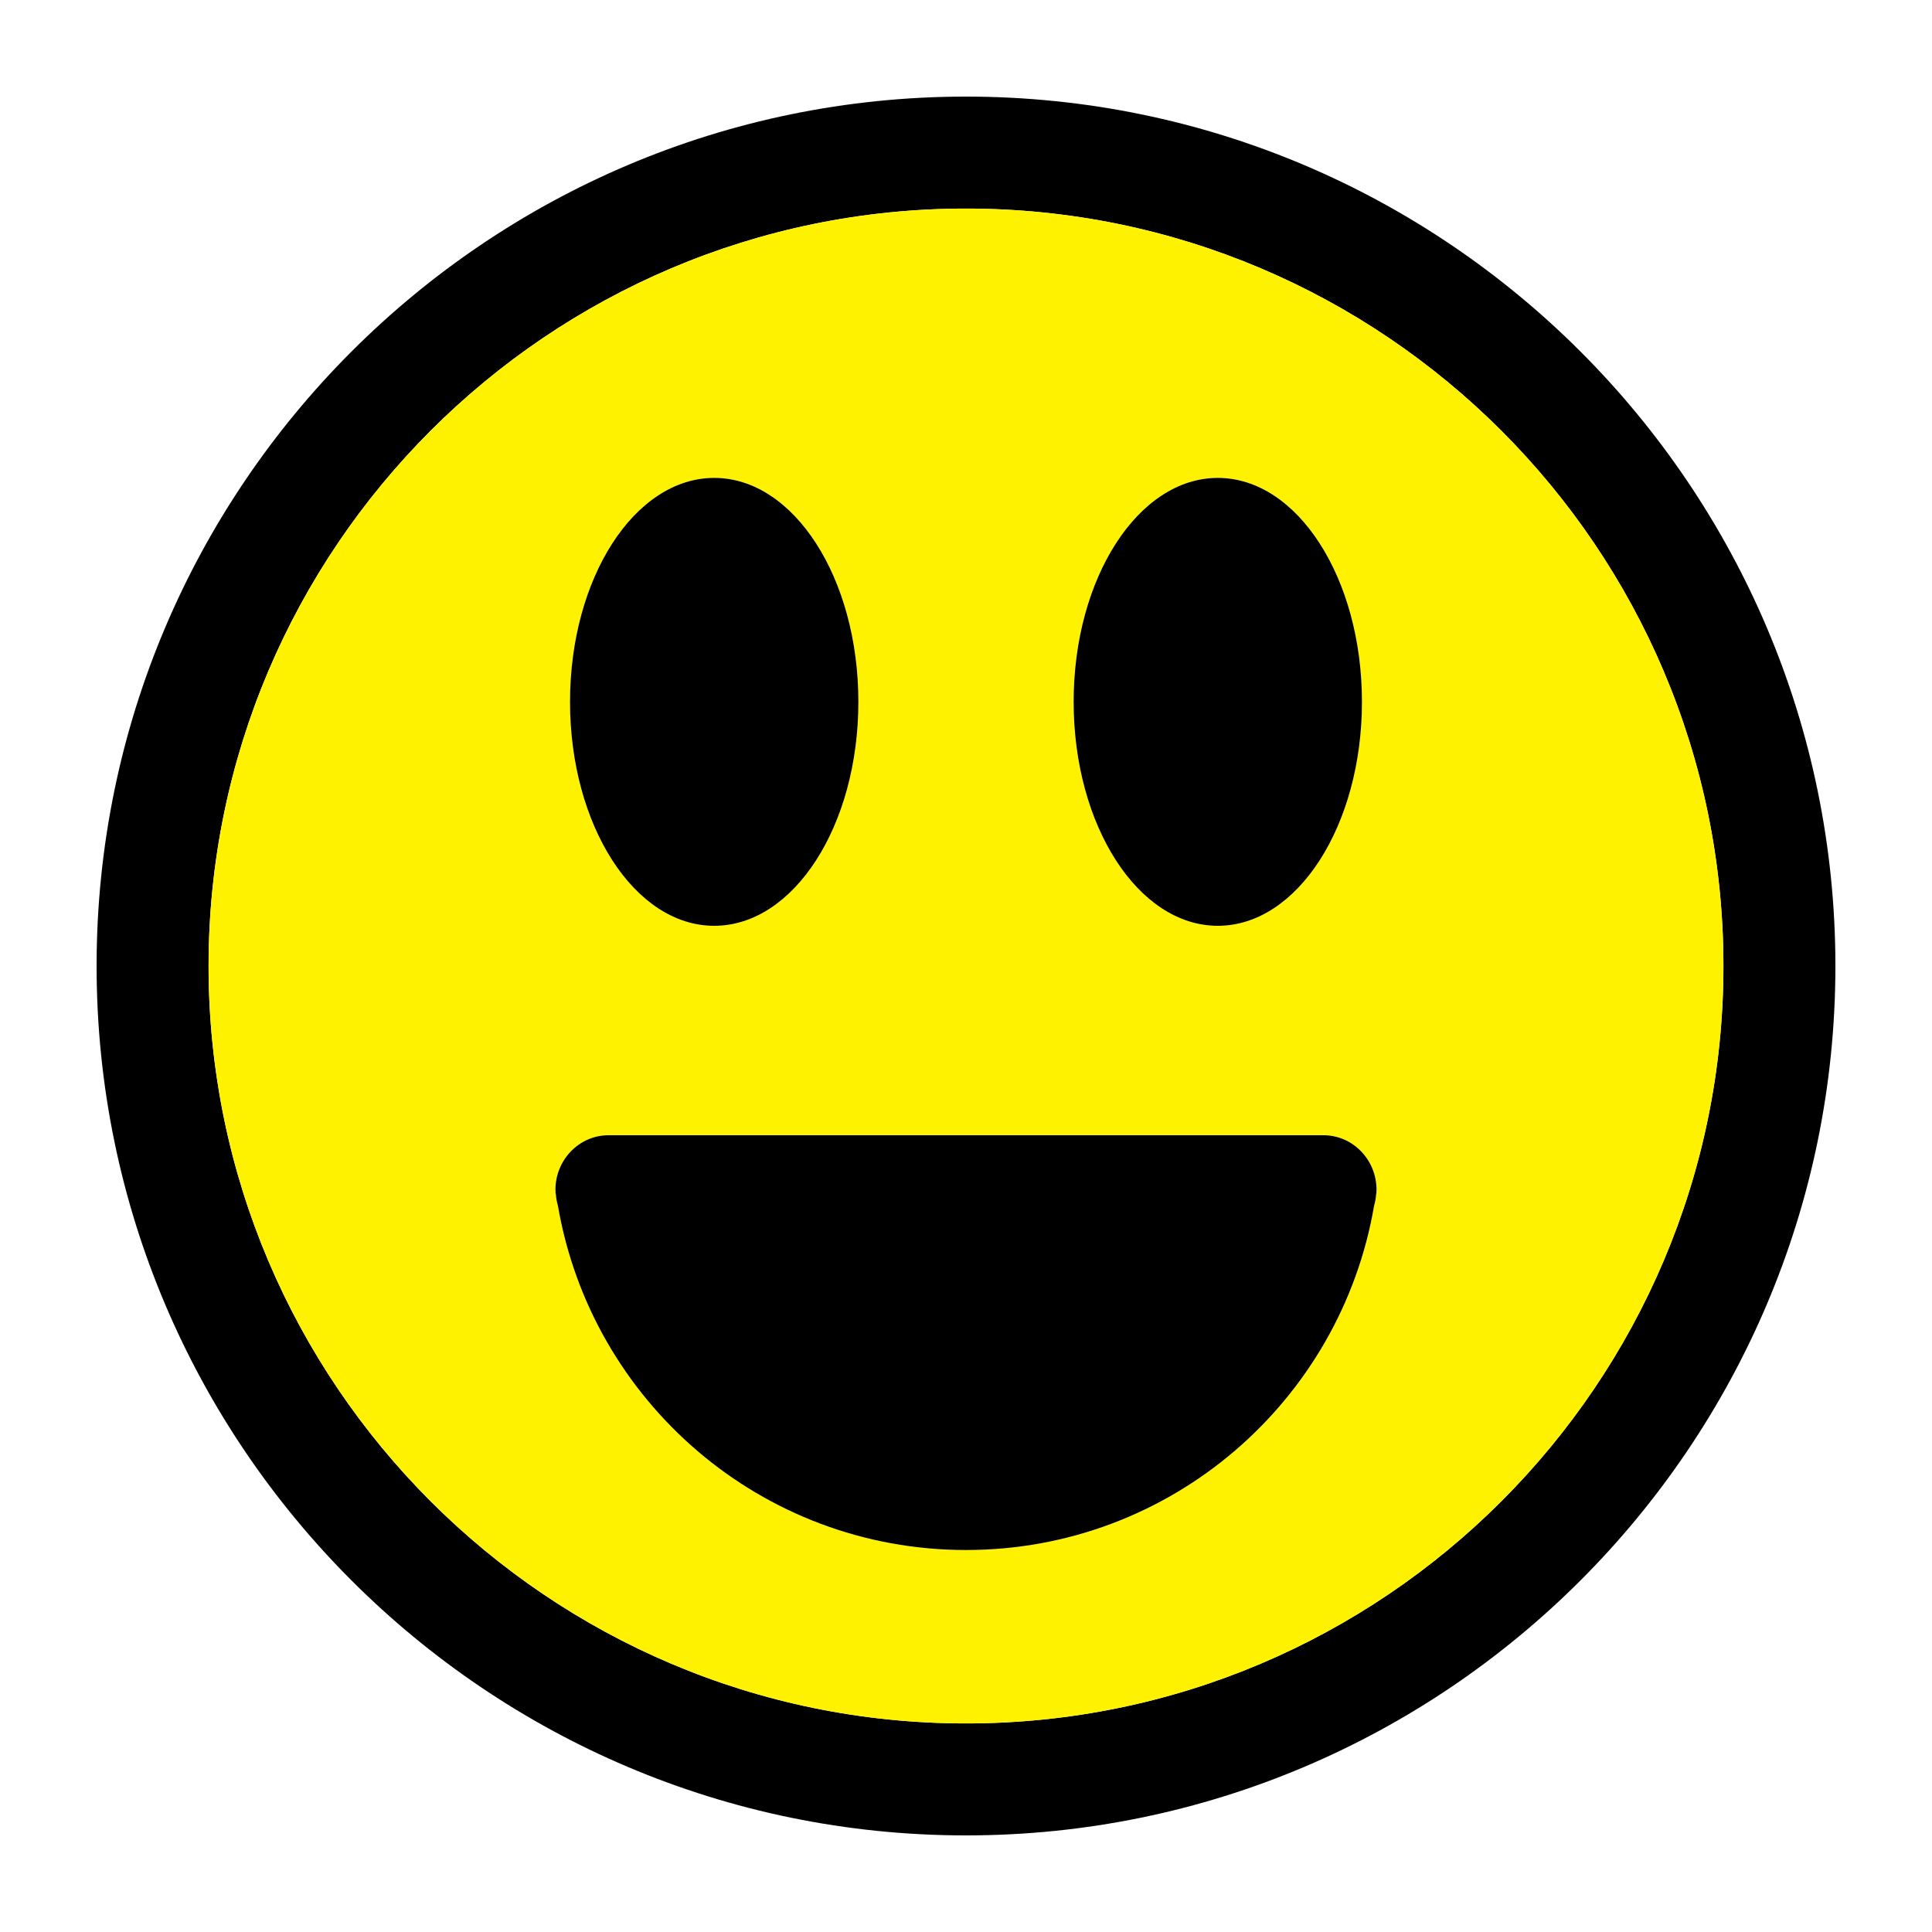
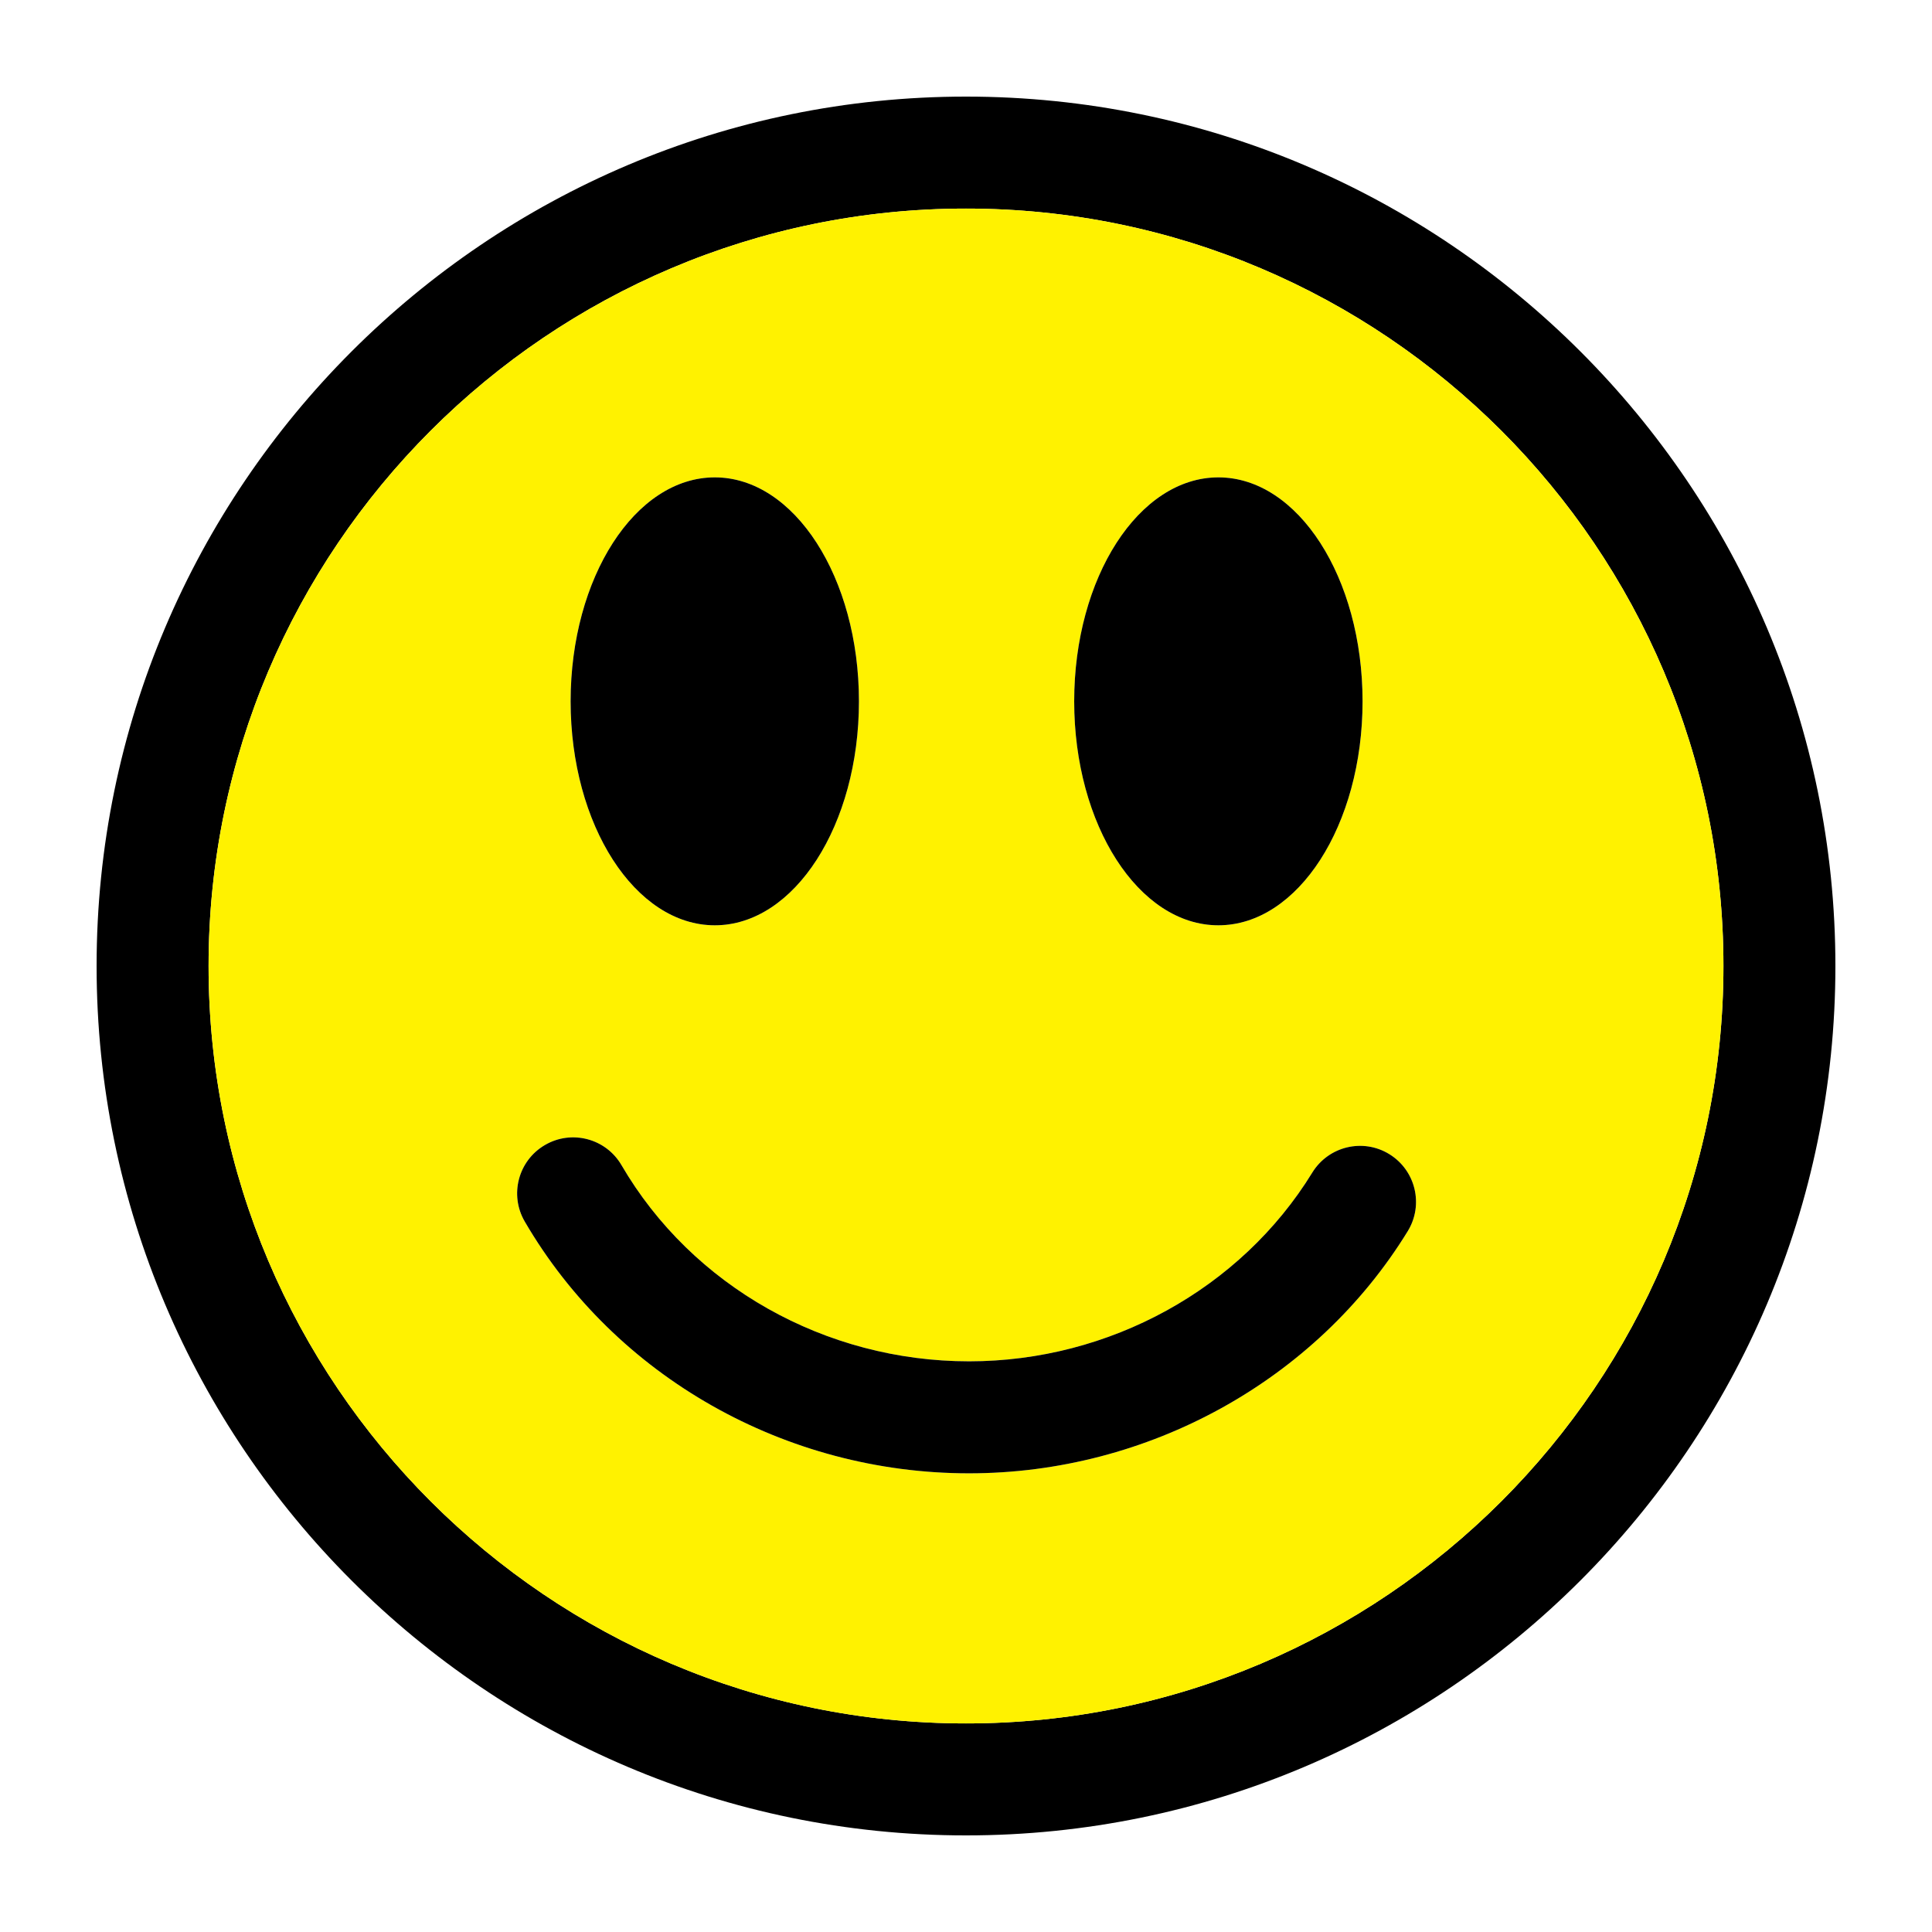
<svg xmlns="http://www.w3.org/2000/svg" enable-background="new 0 0 100 100" version="1.1" viewBox="0 0 100 100" xml:space="preserve">
-   <path d="m50 5c-24.813 0-45 20.187-45 45s20.187 45 45 45 45-20.188 45-45c0-24.813-20.187-45-45-45zm0 84.204c-21.617 0-39.204-17.587-39.204-39.204s17.587-39.204 39.204-39.204 39.204 17.587 39.204 39.204-17.587 39.204-39.204 39.204z" />
-   <path d="m50 10.796c-21.617 0-39.204 17.587-39.204 39.204s17.587 39.204 39.204 39.204 39.204-17.587 39.204-39.204-17.587-39.204-39.204-39.204zm13.033 13.94c4.121 0 7.462 5.19 7.462 11.592s-3.341 11.592-7.462 11.592-7.463-5.19-7.463-11.592 3.342-11.592 7.463-11.592zm-26.066 0c4.122 0 7.463 5.19 7.463 11.592s-3.341 11.592-7.463 11.592-7.463-5.19-7.463-11.592 3.341-11.592 7.463-11.592zm34.283 36.967c-4e-3 0.043-0.016 0.083-0.021 0.127-0.017 0.197-0.051 0.391-0.105 0.578-1.729 10.113-10.515 17.821-21.124 17.821s-19.394-7.707-21.123-17.824c-0.054-0.184-0.089-0.379-0.106-0.576-6e-3 -0.044-0.017-0.084-0.023-0.127h0.011c-2e-3 -0.037-0.011-0.072-0.011-0.11 0-1.563 1.232-2.832 2.751-2.832h37.002c1.521 0 2.751 1.267 2.75 2.834 0 0.038-0.01 0.073-0.011 0.11h0.01z" fill="#FFF200" />
-   <ellipse cx="36.967" cy="36.328" rx="7.463" ry="11.592" />
-   <ellipse cx="63.033" cy="36.328" rx="7.462" ry="11.592" />
-   <path d="m68.501 58.759h-37.002c-1.519 0-2.751 1.269-2.751 2.832 0 0.038 9e-3 0.073 0.011 0.11h-0.011c6e-3 0.043 0.017 0.083 0.023 0.127 0.017 0.197 0.052 0.393 0.106 0.576 1.729 10.117 10.514 17.825 21.123 17.825s19.395-7.707 21.123-17.82c0.055-0.188 0.089-0.381 0.105-0.578 6e-3 -0.044 0.018-0.084 0.021-0.127h-0.01c1e-3 -0.037 0.011-0.072 0.011-0.11 2e-3 -1.569-1.229-2.835-2.749-2.835z" />
+   <path d="m50 5c-24.813 0-45 20.187-45 45s20.187 45 45 45c24.814 0 45-20.188 45-45 0-24.813-20.186-45-45-45zm0 84.204c-21.617 0-39.204-17.587-39.204-39.204s17.586-39.204 39.204-39.204c21.619 0 39.205 17.587 39.205 39.204s-17.587 39.204-39.205 39.204z" />
+   <path d="m50 10.796c-21.618 0-39.204 17.587-39.204 39.204s17.587 39.204 39.204 39.204c21.618 0 39.205-17.587 39.205-39.204s-17.586-39.204-39.205-39.204zm13.063 13.913c4.121 0 7.463 5.19 7.463 11.592s-3.342 11.592-7.463 11.592-7.461-5.19-7.461-11.592 3.339-11.592 7.461-11.592zm-26.066 0c4.121 0 7.462 5.19 7.462 11.592s-3.341 11.592-7.462 11.592-7.462-5.19-7.462-11.592 3.341-11.592 7.462-11.592zm35.868 39.016c-4.745 7.731-13.445 12.534-22.704 12.534-9.502 0-18.314-4.993-22.999-13.03-0.807-1.383-0.338-3.158 1.044-3.963 1.383-0.809 3.158-0.339 3.963 1.043 3.651 6.265 10.545 10.153 17.992 10.153 7.259 0 14.065-3.744 17.764-9.771 0.839-1.363 2.622-1.791 3.985-0.953 1.363 0.837 1.792 2.621 0.955 3.987z" fill="#FFF200" />
+   <ellipse cx="36.997" cy="36.301" rx="7.462" ry="11.592" />
+   <ellipse cx="63.063" cy="36.301" rx="7.463" ry="11.592" />
+   <path d="m71.91 59.738c-1.363-0.838-3.146-0.41-3.985 0.953-3.698 6.025-10.505 9.771-17.764 9.771-7.447 0-14.341-3.89-17.992-10.153-0.805-1.382-2.58-1.852-3.963-1.043-1.382 0.805-1.851 2.579-1.044 3.963 4.685 8.037 13.497 13.03 22.999 13.03 9.259 0 17.959-4.803 22.704-12.534 0.837-1.366 0.408-3.15-0.955-3.987z" />
</svg>
